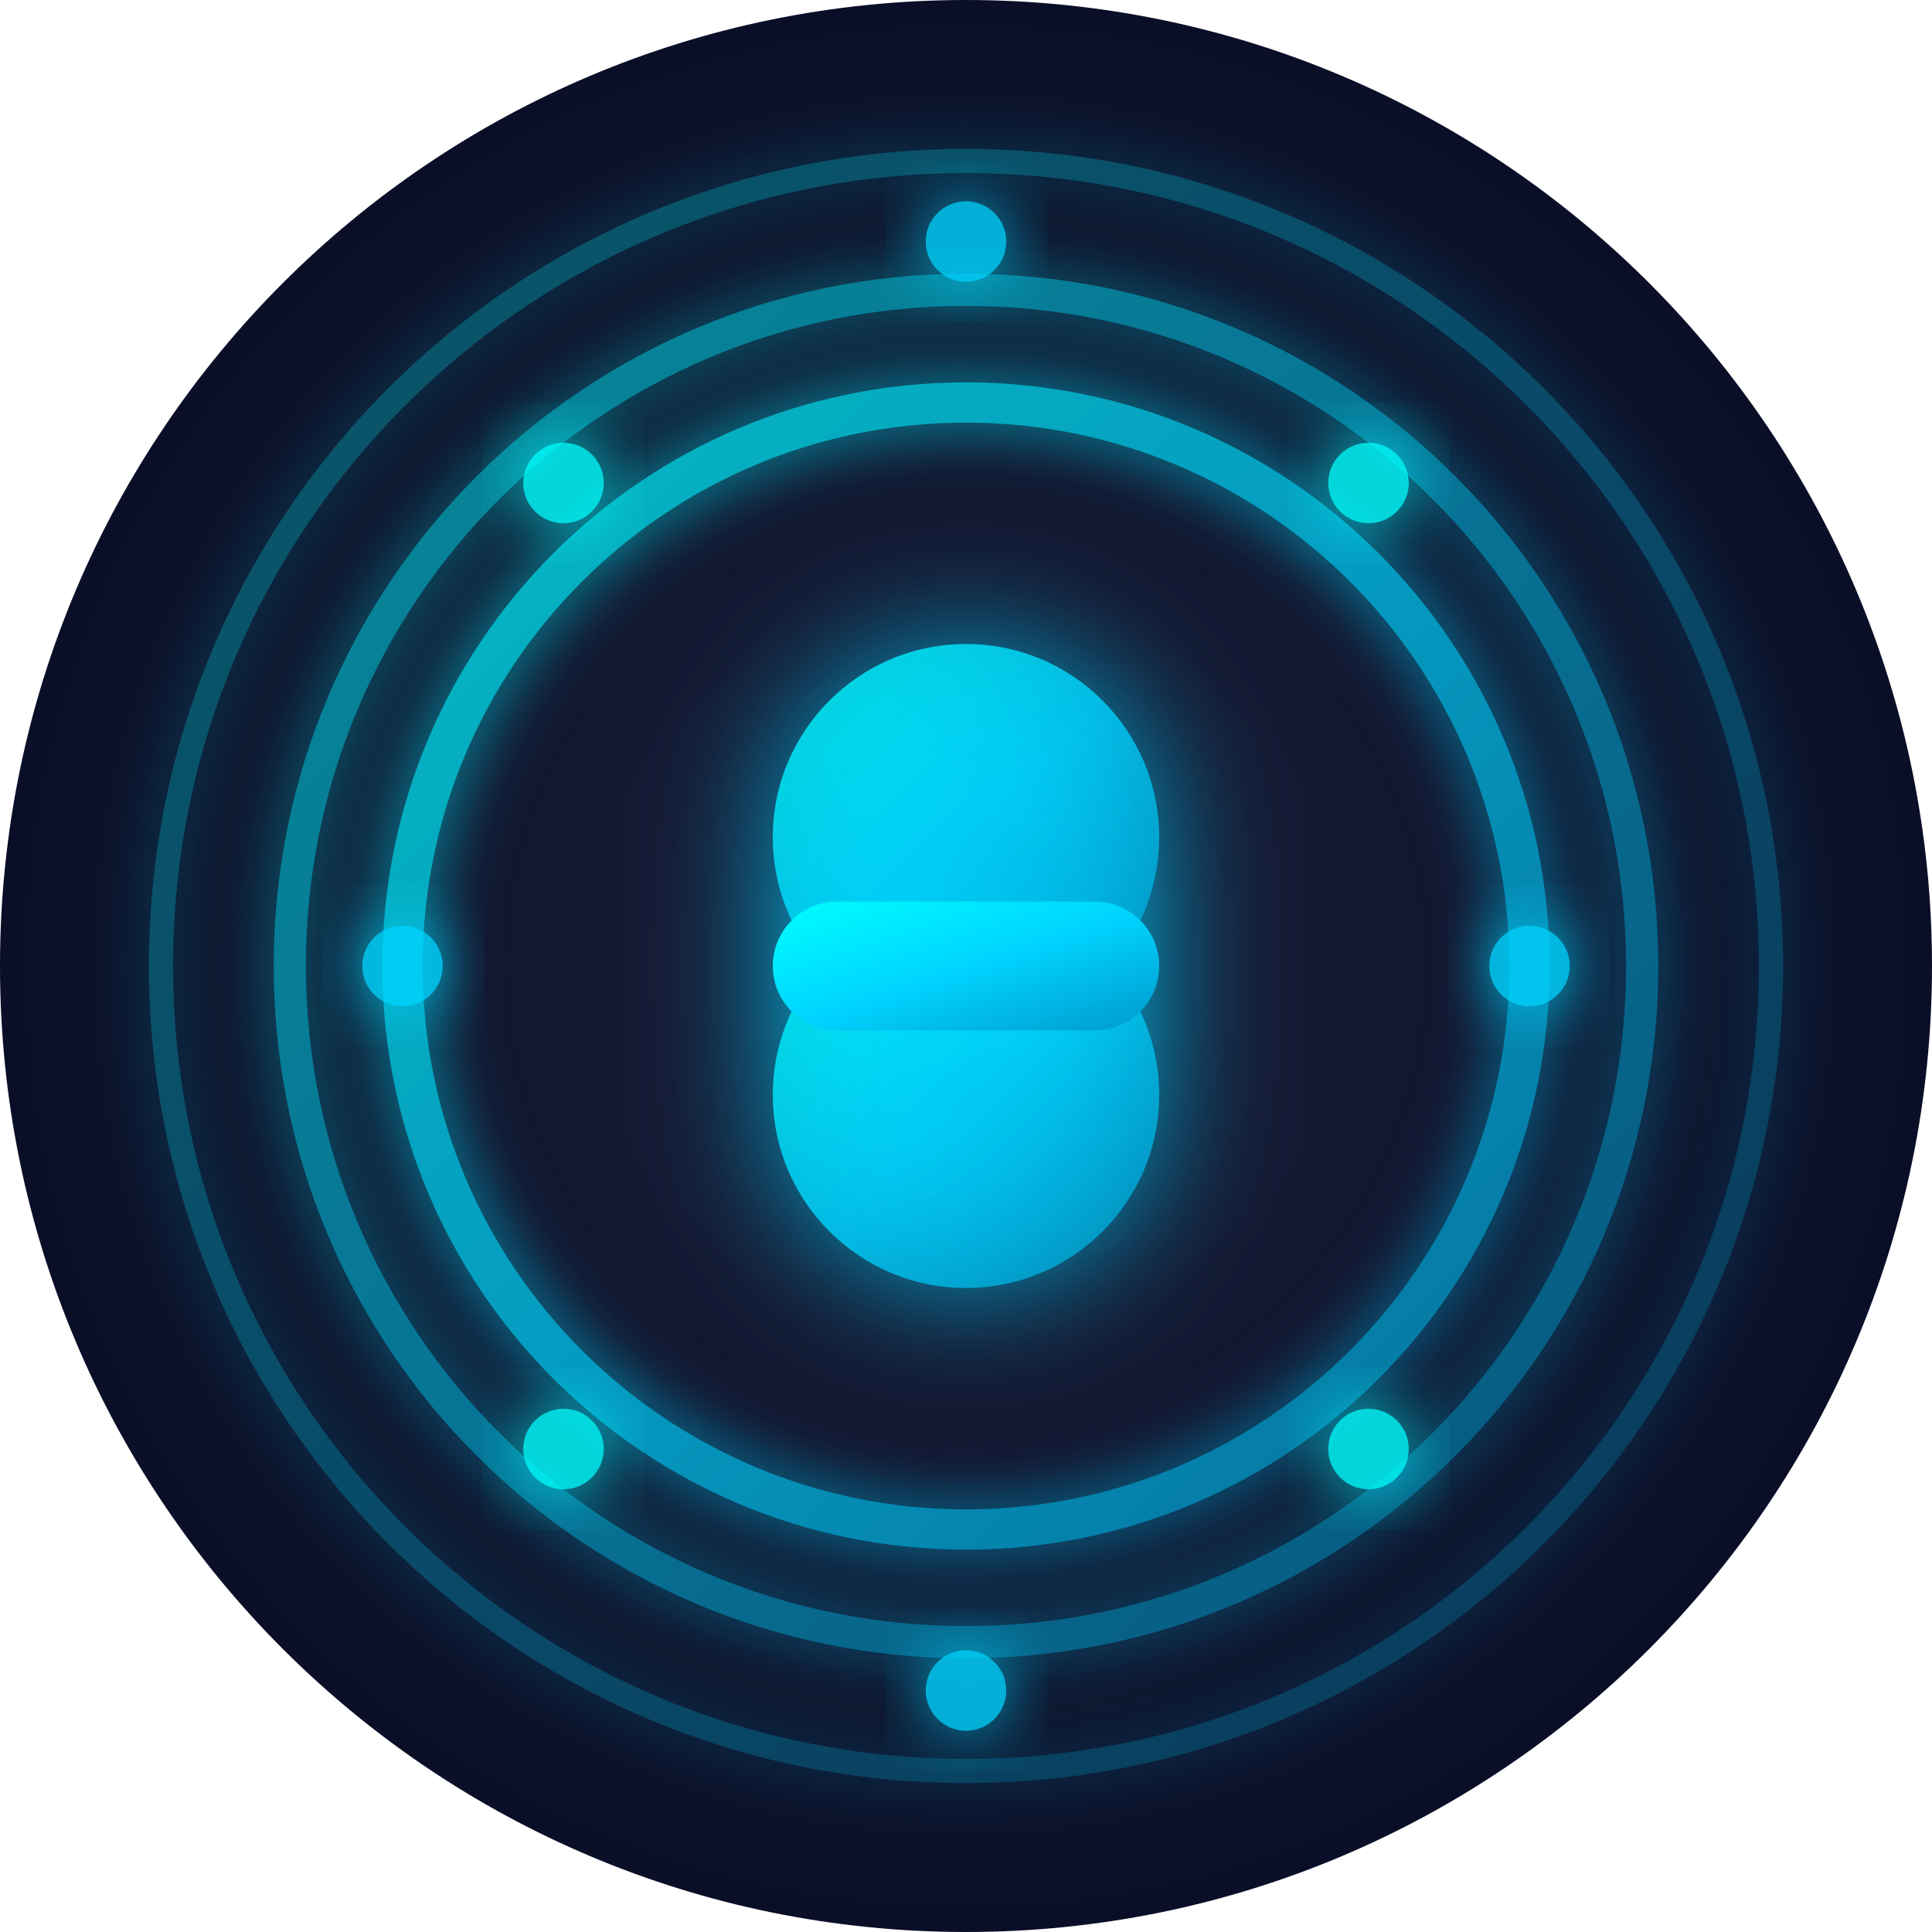
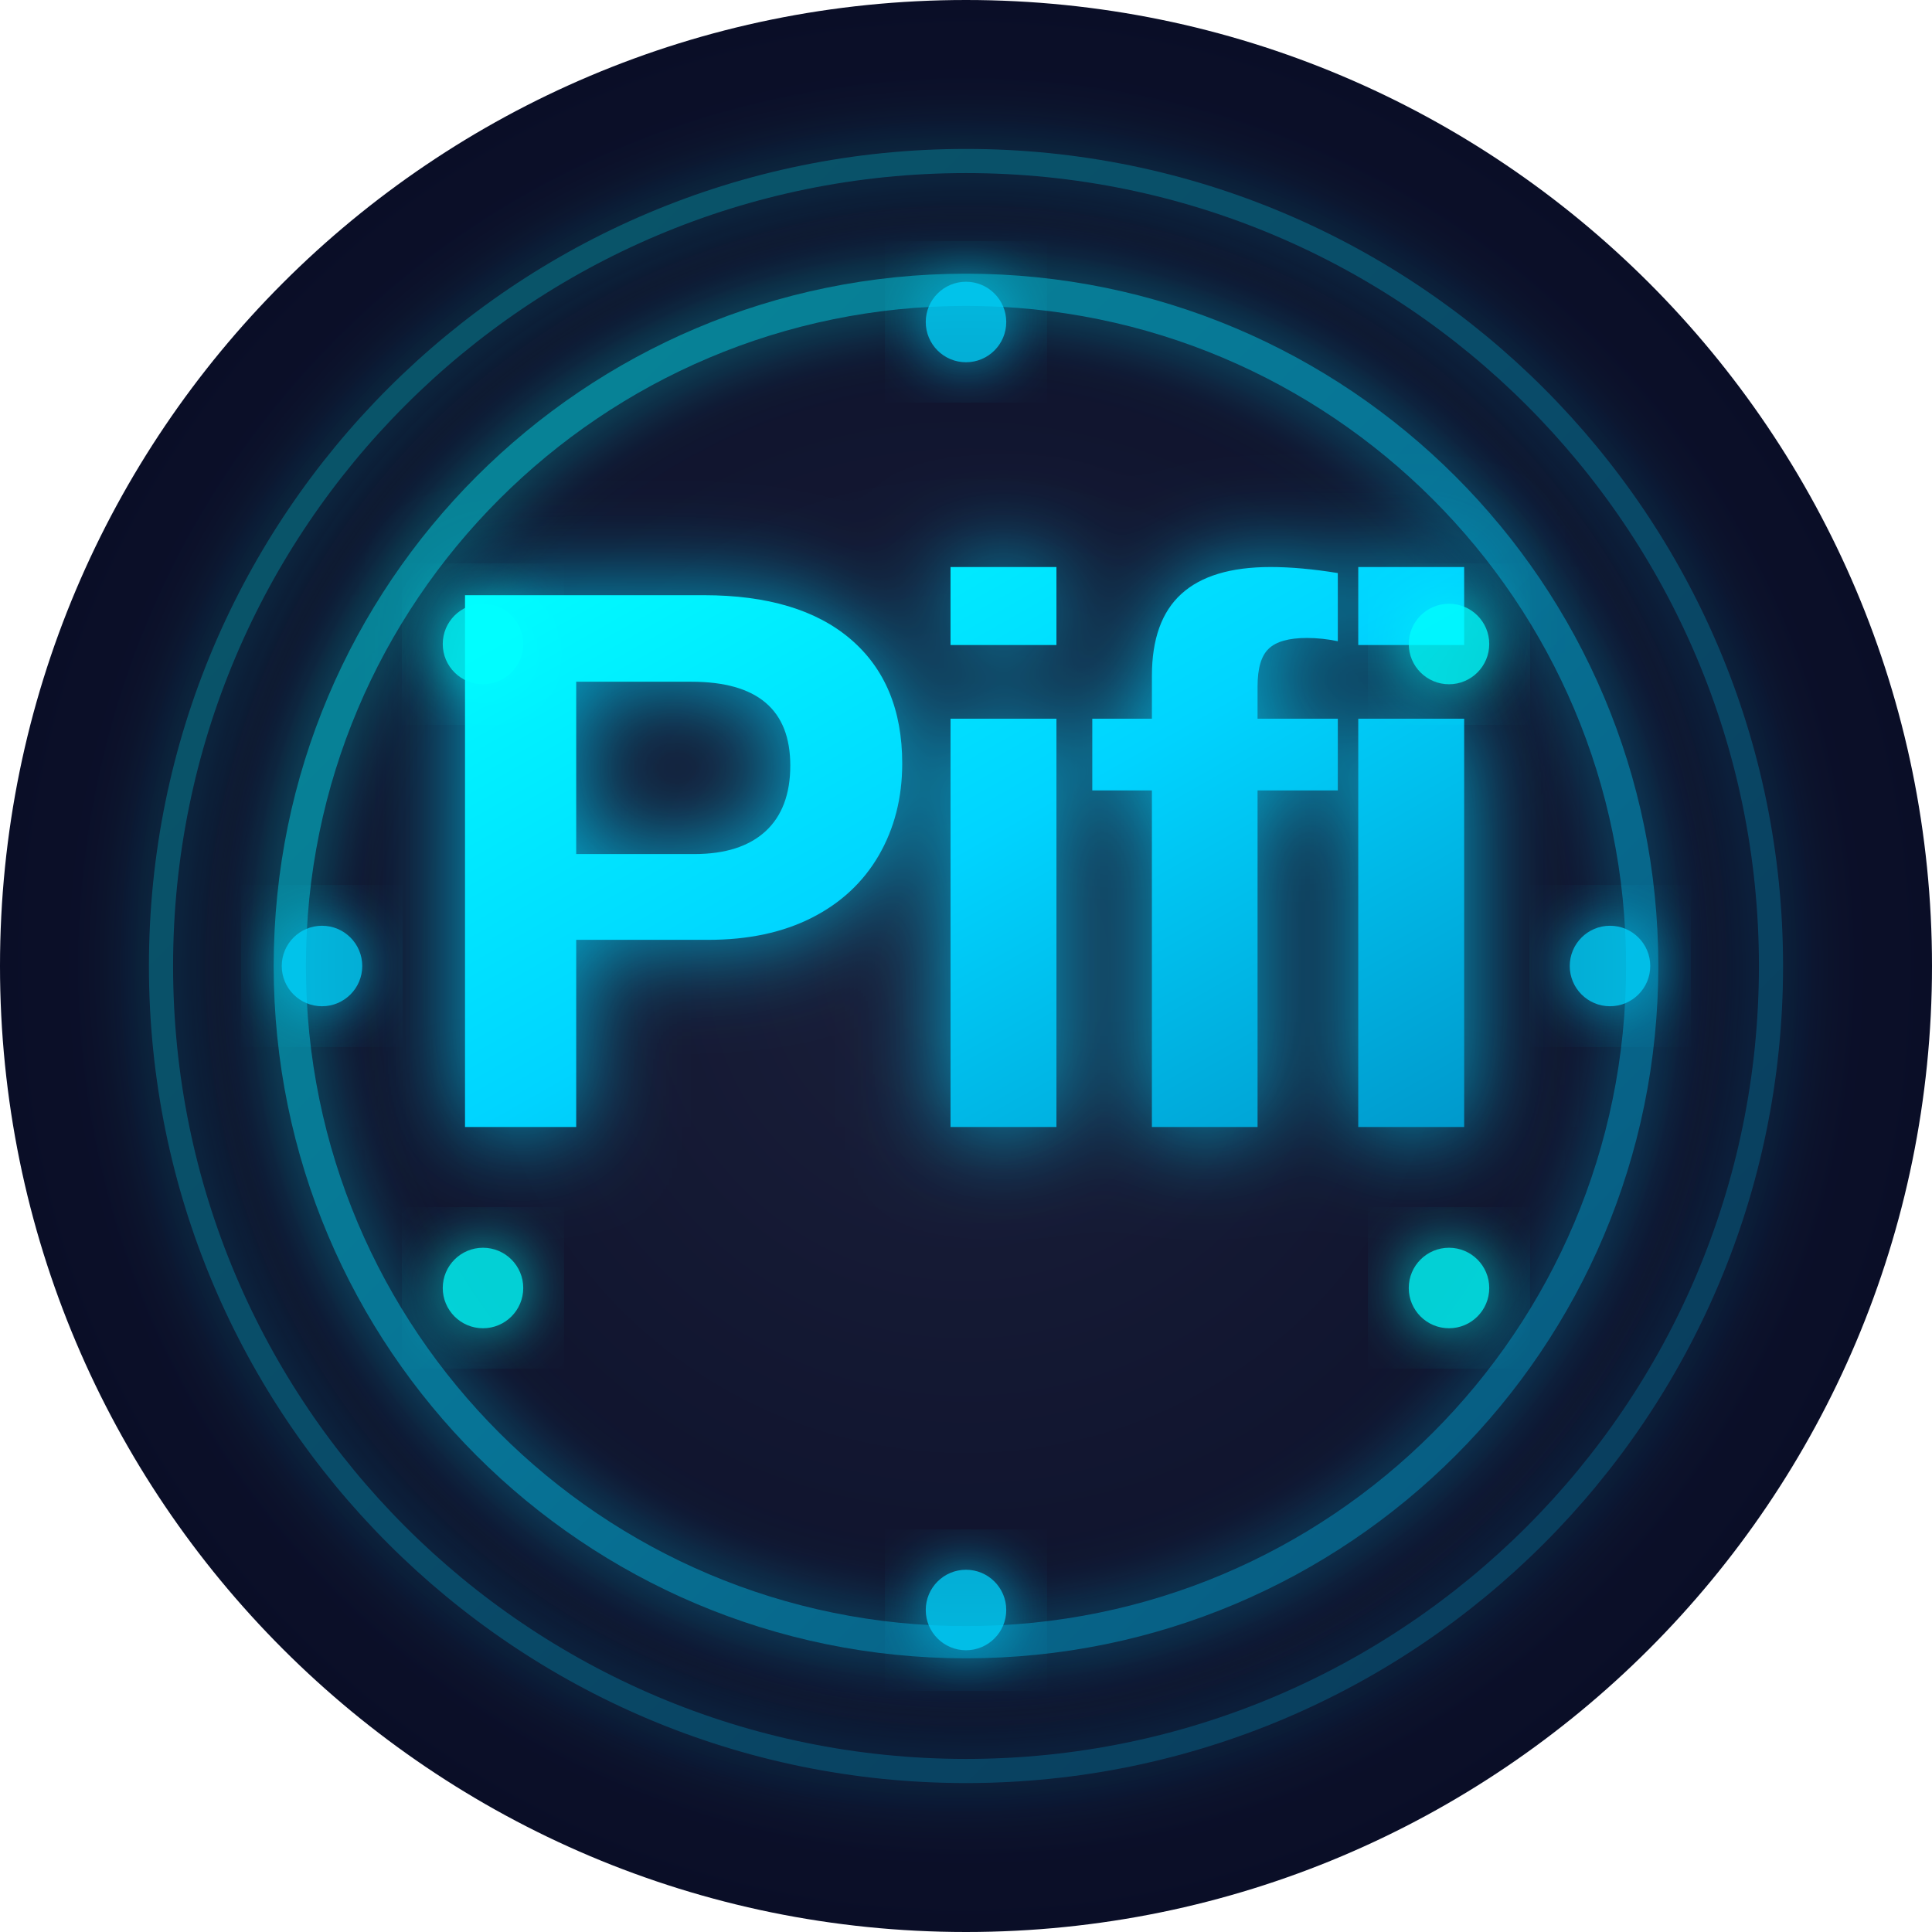
<svg xmlns="http://www.w3.org/2000/svg" width="120" height="120" viewBox="0 0 120 120">
  <defs>
    <radialGradient id="bgGradient" cx="50%" cy="50%">
      <stop offset="0%" style="stop-color:#1a1f3a;stop-opacity:1" />
      <stop offset="100%" style="stop-color:#0a0e27;stop-opacity:1" />
    </radialGradient>
-     <linearGradient id="elementGradient" x1="0%" y1="0%" x2="100%" y2="100%">
+     <linearGradient id="textGradient" x1="0%" y1="0%" x2="100%" y2="100%">
      <stop offset="0%" style="stop-color:#00ffff;stop-opacity:1" />
      <stop offset="50%" style="stop-color:#00d4ff;stop-opacity:1" />
      <stop offset="100%" style="stop-color:#0099cc;stop-opacity:1" />
    </linearGradient>
-     <filter id="strongGlow" x="-50%" y="-50%" width="200%" height="200%">
-       <feGaussianBlur in="SourceAlpha" stdDeviation="4" result="blur" />
+     <filter id="textGlow" x="-50%" y="-50%" width="200%" height="200%">
+       <feGaussianBlur in="SourceAlpha" stdDeviation="3" result="blur" />
      <feOffset in="blur" dx="0" dy="0" result="offsetBlur" />
-       <feFlood flood-color="#00d4ff" flood-opacity="0.9" />
+       <feFlood flood-color="#00d4ff" flood-opacity="0.8" />
      <feComposite in2="offsetBlur" operator="in" />
      <feMerge>
        <feMergeNode />
        <feMergeNode in="SourceGraphic" />
      </feMerge>
    </filter>
    <filter id="circleGlow" x="-50%" y="-50%" width="200%" height="200%">
      <feGaussianBlur stdDeviation="2" result="coloredBlur" />
      <feMerge>
        <feMergeNode in="coloredBlur" />
        <feMergeNode in="SourceGraphic" />
      </feMerge>
    </filter>
  </defs>
  <rect width="120" height="120" rx="60" fill="url(#bgGradient)" />
-   <circle cx="60" cy="60" r="50" fill="none" stroke="url(#elementGradient)" stroke-width="1.5" opacity="0.3" filter="url(#circleGlow)" />
-   <circle cx="60" cy="60" r="42" fill="none" stroke="url(#elementGradient)" stroke-width="2" opacity="0.5" filter="url(#circleGlow)" />
-   <circle cx="60" cy="60" r="35" fill="none" stroke="url(#elementGradient)" stroke-width="2.5" opacity="0.7" filter="url(#circleGlow)" />
-   <g transform="translate(60, 60)" filter="url(#strongGlow)">
-     <circle cx="0" cy="-8" r="12" fill="url(#elementGradient)" opacity="0.8" />
-     <circle cx="0" cy="8" r="12" fill="url(#elementGradient)" opacity="0.8" />
-     <rect x="-12" y="-4" width="24" height="8" rx="4" fill="url(#elementGradient)" />
-     <line x1="-20" y1="0" x2="-12" y2="0" stroke="url(#elementGradient)" stroke-width="3" stroke-linecap="round" />
-     <line x1="12" y1="0" x2="20" y2="0" stroke="url(#elementGradient)" stroke-width="3" stroke-linecap="round" />
-   </g>
-   <circle cx="60" cy="15" r="2.5" fill="#00d4ff" opacity="0.8" filter="url(#circleGlow)" />
-   <circle cx="85" cy="30" r="2.5" fill="#00ffff" opacity="0.8" filter="url(#circleGlow)" />
-   <circle cx="95" cy="60" r="2.5" fill="#00d4ff" opacity="0.8" filter="url(#circleGlow)" />
-   <circle cx="85" cy="90" r="2.5" fill="#00ffff" opacity="0.8" filter="url(#circleGlow)" />
-   <circle cx="60" cy="105" r="2.5" fill="#00d4ff" opacity="0.8" filter="url(#circleGlow)" />
-   <circle cx="35" cy="90" r="2.5" fill="#00ffff" opacity="0.8" filter="url(#circleGlow)" />
-   <circle cx="25" cy="60" r="2.5" fill="#00d4ff" opacity="0.8" filter="url(#circleGlow)" />
-   <circle cx="35" cy="30" r="2.5" fill="#00ffff" opacity="0.8" filter="url(#circleGlow)" />
+   <circle cx="60" cy="60" r="50" fill="none" stroke="url(#textGradient)" stroke-width="1.5" opacity="0.3" filter="url(#circleGlow)" />
+   <circle cx="60" cy="60" r="42" fill="none" stroke="url(#textGradient)" stroke-width="2" opacity="0.5" filter="url(#circleGlow)" />
+   <text x="60" y="70" font-family="Arial, sans-serif" font-size="48" font-weight="bold" text-anchor="middle" fill="url(#textGradient)" filter="url(#textGlow)" style="letter-spacing: -2px;">
+     Pifi
+   </text>
+   <circle cx="60" cy="20" r="2.5" fill="#00d4ff" opacity="0.8" filter="url(#circleGlow)" />
+   <circle cx="90" cy="40" r="2.5" fill="#00ffff" opacity="0.8" filter="url(#circleGlow)" />
+   <circle cx="100" cy="60" r="2.5" fill="#00d4ff" opacity="0.8" filter="url(#circleGlow)" />
+   <circle cx="90" cy="80" r="2.5" fill="#00ffff" opacity="0.8" filter="url(#circleGlow)" />
+   <circle cx="60" cy="100" r="2.5" fill="#00d4ff" opacity="0.8" filter="url(#circleGlow)" />
+   <circle cx="30" cy="80" r="2.5" fill="#00ffff" opacity="0.8" filter="url(#circleGlow)" />
+   <circle cx="20" cy="60" r="2.5" fill="#00d4ff" opacity="0.8" filter="url(#circleGlow)" />
+   <circle cx="30" cy="40" r="2.5" fill="#00ffff" opacity="0.8" filter="url(#circleGlow)" />
</svg>
